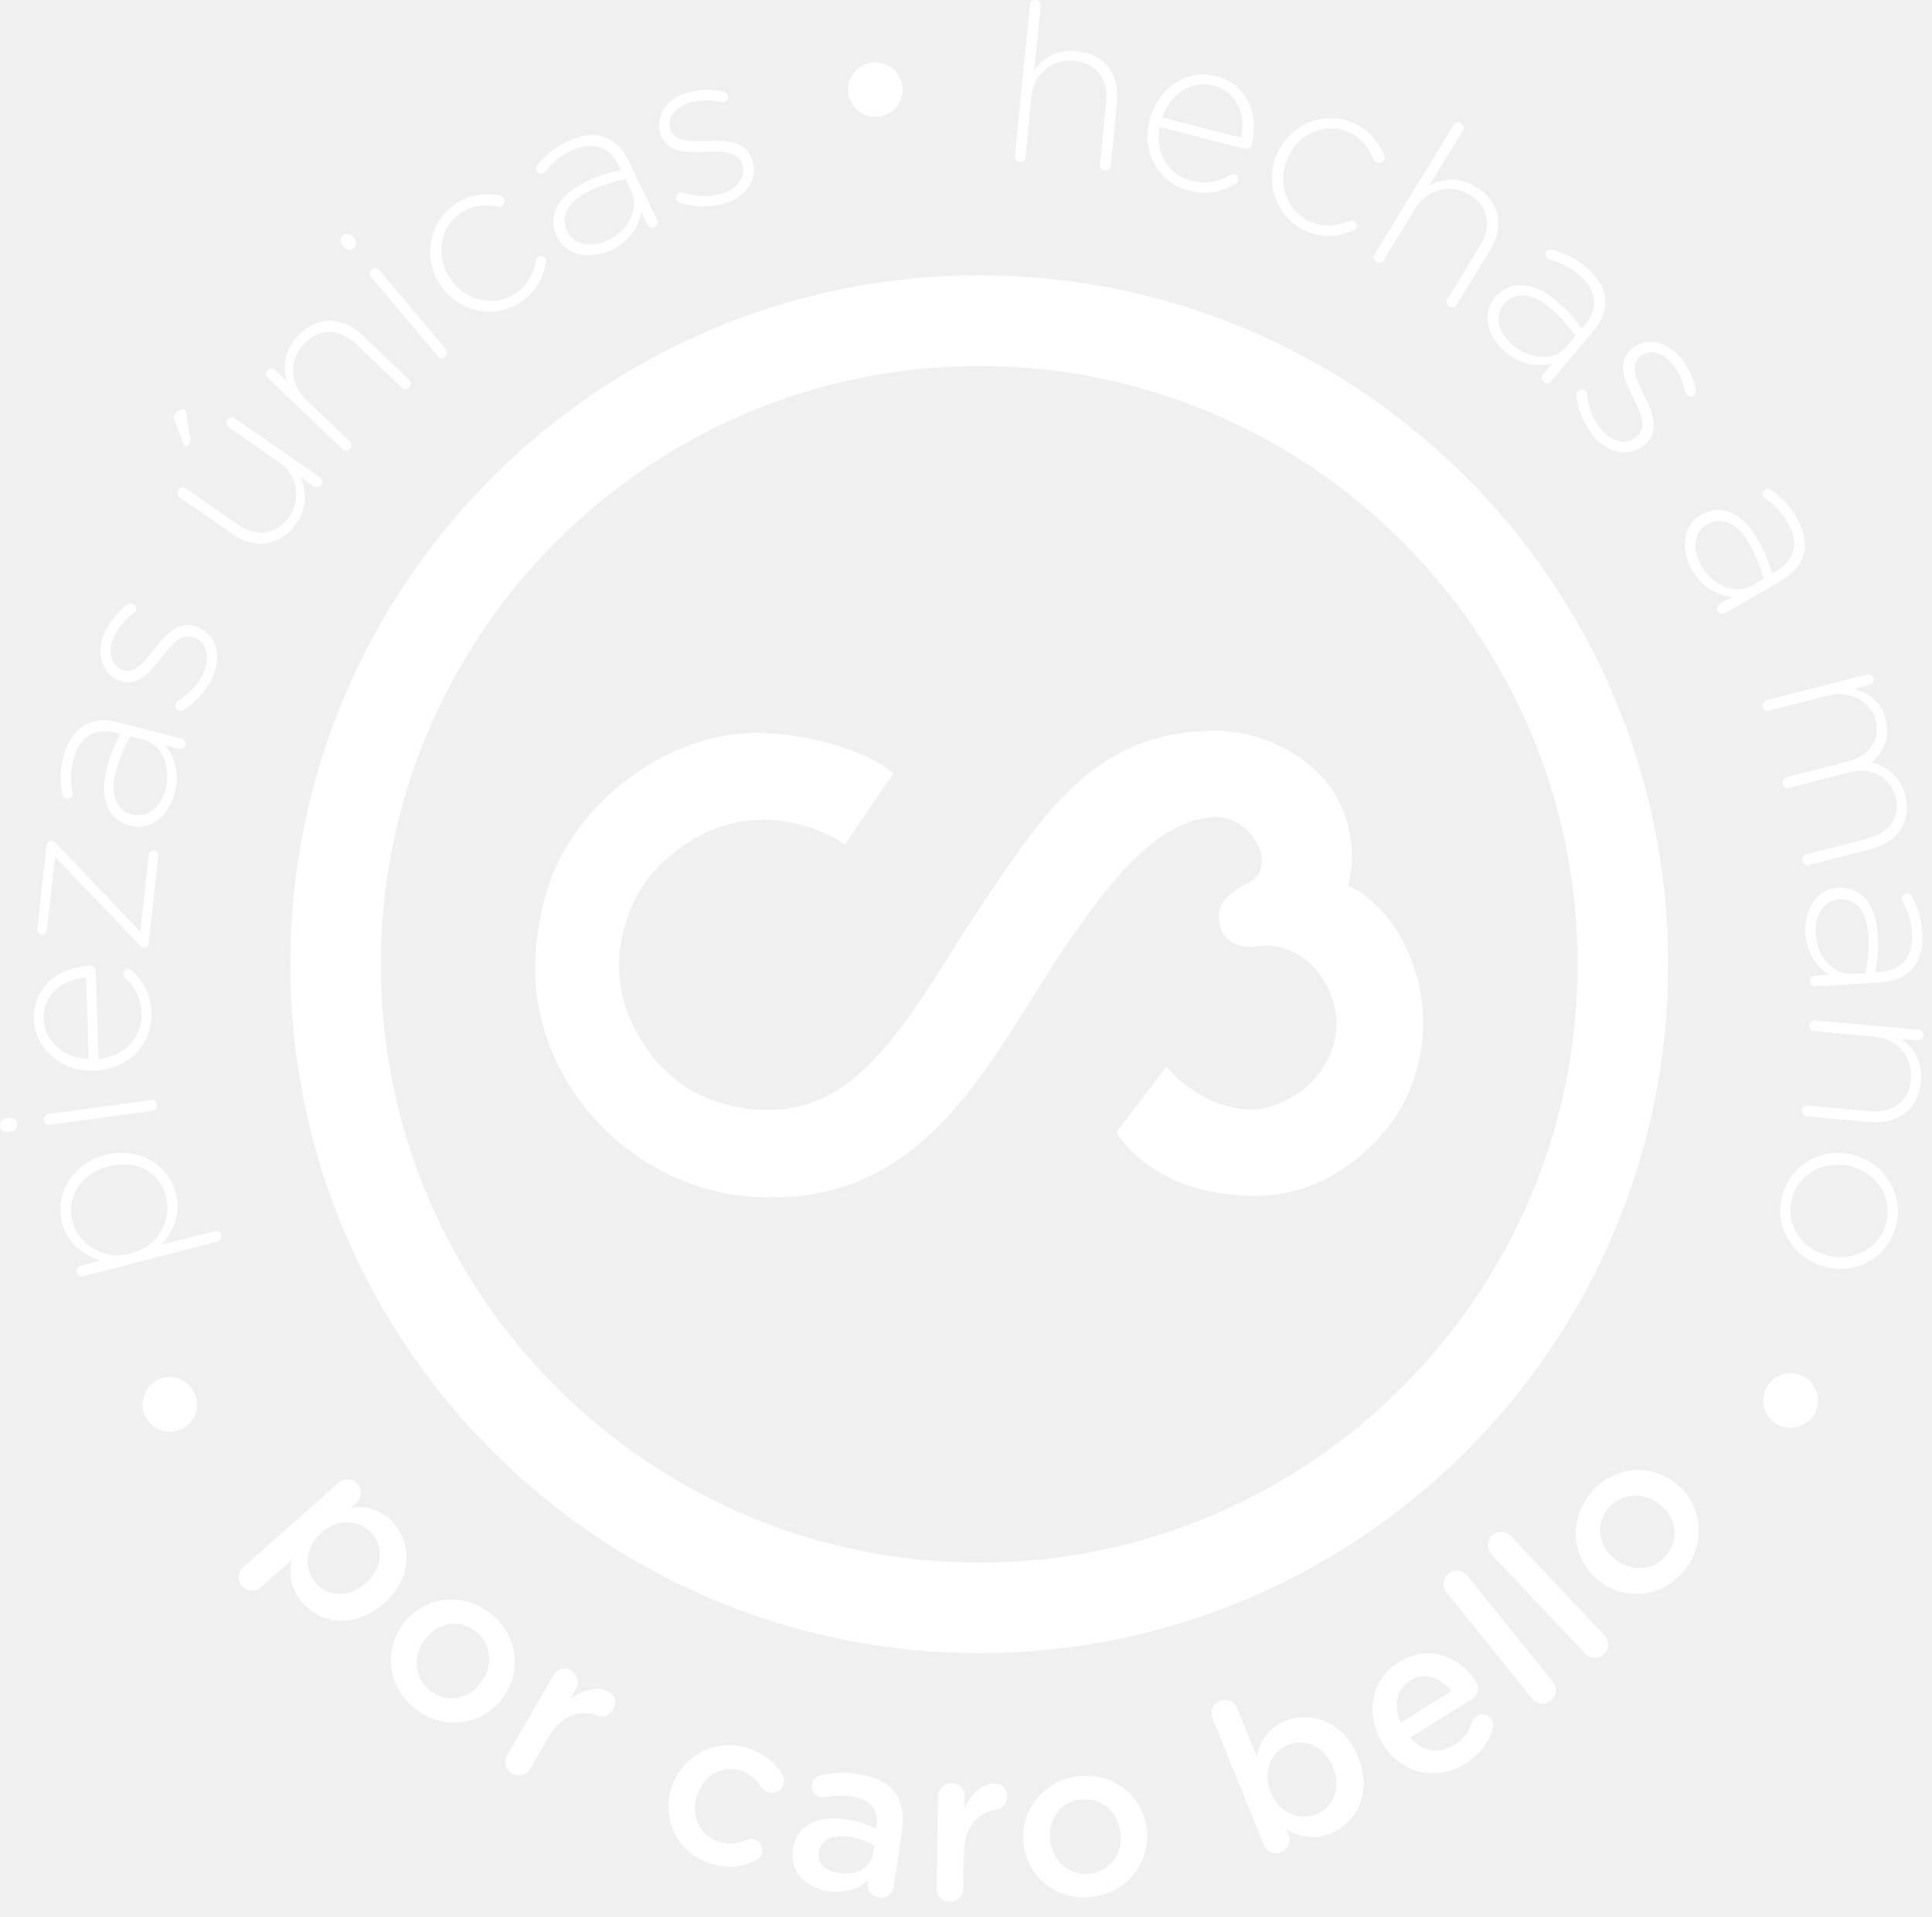
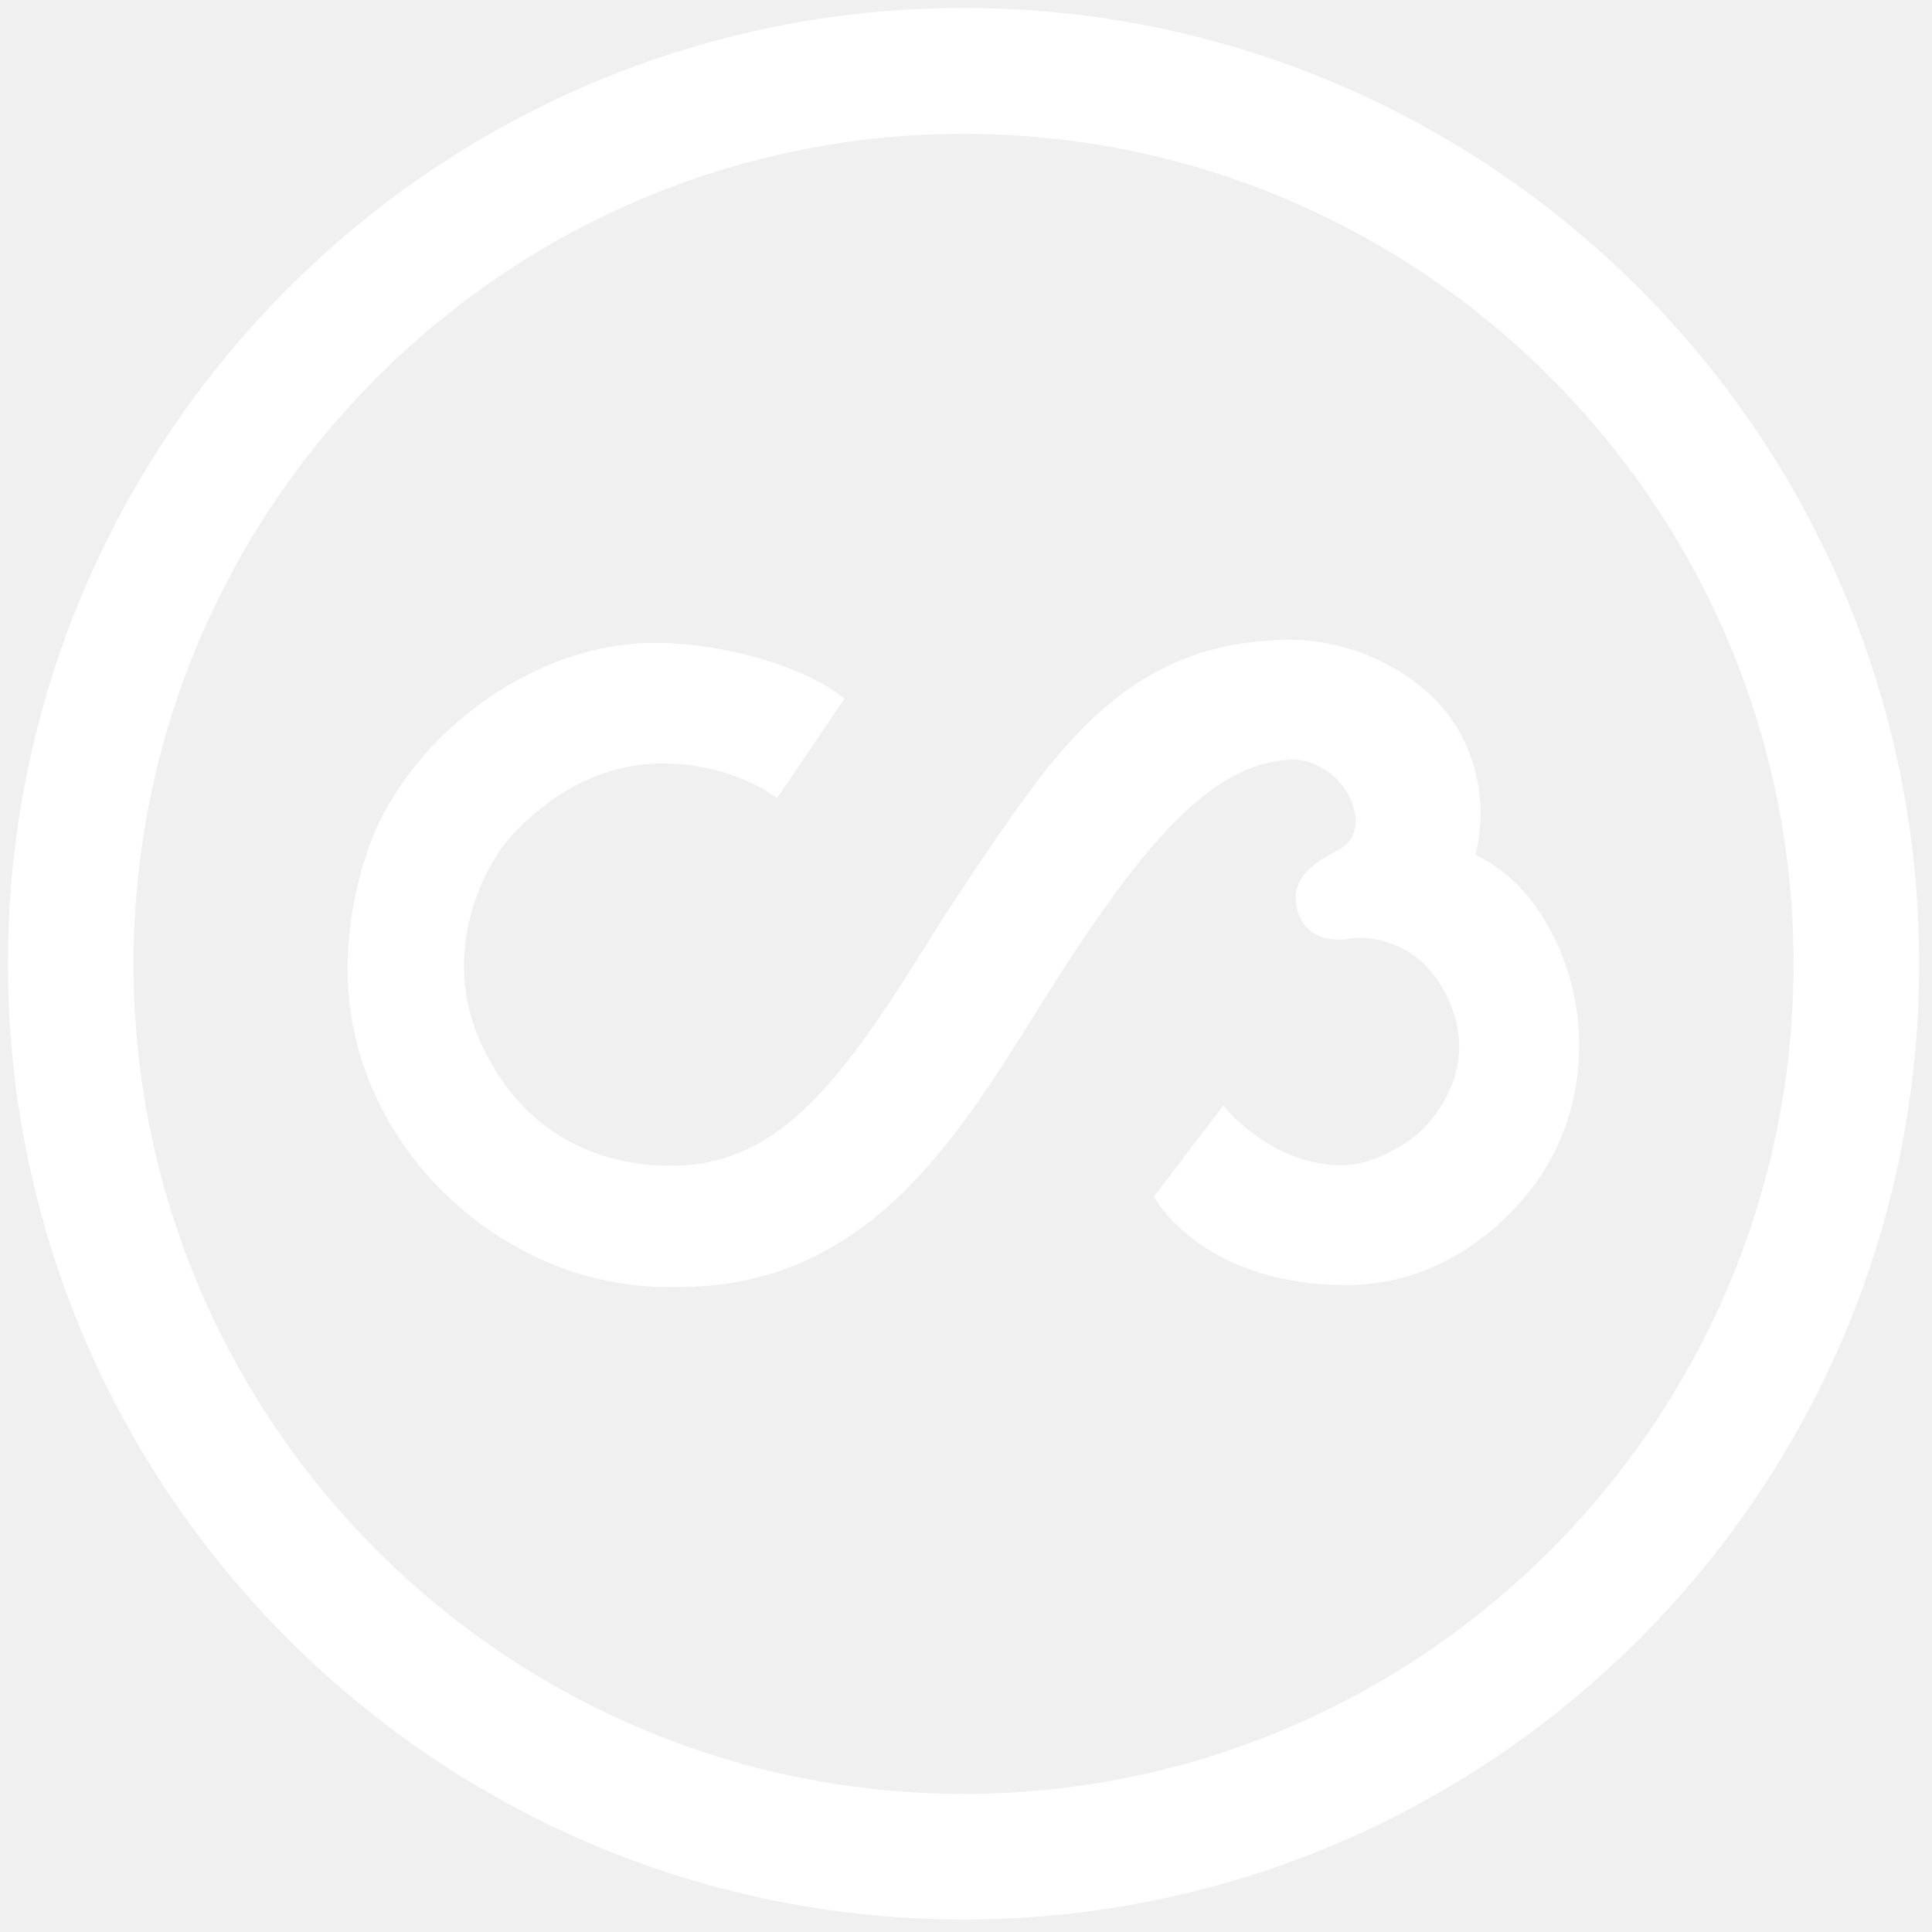
- <svg xmlns="http://www.w3.org/2000/svg" width="129" height="128" viewBox="0 0 129 128" fill="none">
-   <path d="M22.606 99.022C22.984 98.695 23.526 98.707 23.866 99.085C24.193 99.463 24.168 100.017 23.79 100.358L23.425 100.685C24.407 100.572 25.428 100.748 26.272 101.706C27.481 103.066 27.582 105.359 25.642 107.085H25.617C23.689 108.798 21.422 108.433 20.212 107.06C19.356 106.09 19.305 105.057 19.482 104.175L17.416 106.001C17.038 106.329 16.496 106.291 16.156 105.913C15.828 105.548 15.854 104.994 16.232 104.666L22.606 99.022ZM24.42 105.737L24.445 105.712C25.567 104.716 25.63 103.305 24.836 102.398C24.03 101.491 22.581 101.365 21.472 102.348L21.447 102.373C20.338 103.356 20.288 104.817 21.094 105.724C21.888 106.631 23.274 106.745 24.42 105.737Z" fill="white" />
-   <path d="M26.965 108.395L26.977 108.37C28.351 106.619 30.883 106.266 32.747 107.74C34.624 109.214 34.876 111.721 33.503 113.472L33.491 113.497C32.13 115.235 29.598 115.588 27.708 114.102C25.856 112.628 25.604 110.121 26.965 108.395ZM32.08 112.414L32.092 112.388C32.936 111.318 32.861 109.806 31.765 108.949C30.643 108.067 29.233 108.382 28.401 109.44L28.388 109.466C27.544 110.524 27.62 112.036 28.716 112.892C29.837 113.787 31.248 113.472 32.08 112.414Z" fill="white" />
-   <path d="M36.93 111.897C37.182 111.469 37.711 111.305 38.139 111.557C38.568 111.809 38.719 112.351 38.467 112.779L38.076 113.472C38.92 112.829 39.953 112.578 40.621 112.968C41.1 113.245 41.2 113.724 40.949 114.177C40.709 114.581 40.293 114.694 39.916 114.568C38.706 114.127 37.471 114.53 36.552 116.13L35.405 118.121C35.166 118.536 34.624 118.688 34.183 118.436C33.768 118.196 33.604 117.667 33.856 117.226L36.93 111.897Z" fill="white" />
-   <path d="M44.829 119.418L44.841 119.393C45.509 117.289 47.701 116.029 49.931 116.747C51.09 117.113 51.77 117.755 52.236 118.498C52.312 118.637 52.4 118.889 52.312 119.166C52.173 119.607 51.72 119.821 51.279 119.683C51.065 119.62 50.913 119.468 50.825 119.355C50.51 118.851 50.107 118.435 49.44 118.221C48.205 117.831 46.958 118.612 46.542 119.897L46.529 119.922C46.114 121.245 46.693 122.58 47.991 122.996C48.658 123.21 49.263 123.109 49.855 122.857C49.981 122.807 50.183 122.757 50.372 122.82C50.775 122.945 50.989 123.386 50.863 123.79C50.787 124.016 50.649 124.167 50.46 124.243C49.603 124.671 48.671 124.835 47.436 124.445C45.244 123.764 44.161 121.522 44.829 119.418Z" fill="white" />
-   <path d="M52.942 123.525V123.5C53.194 121.837 54.605 121.22 56.482 121.497C57.338 121.623 57.931 121.85 58.497 122.127L58.523 121.938C58.686 120.842 58.107 120.161 56.872 119.972C56.205 119.872 55.638 119.909 55.121 120.023C55.02 120.035 54.92 120.035 54.844 120.023C54.441 119.96 54.151 119.595 54.214 119.179C54.264 118.864 54.517 118.612 54.794 118.549C55.562 118.385 56.331 118.322 57.338 118.473C58.485 118.65 59.304 119.078 59.757 119.721C60.236 120.363 60.387 121.22 60.236 122.215L59.669 125.994C59.593 126.473 59.165 126.788 58.686 126.712C58.182 126.637 57.88 126.234 57.943 125.843L57.981 125.553C57.364 126.095 56.482 126.473 55.31 126.297C53.874 126.082 52.715 125.062 52.942 123.525ZM58.296 123.764L58.371 123.235C57.943 122.996 57.364 122.769 56.671 122.668C55.537 122.492 54.794 122.883 54.668 123.676V123.701C54.554 124.445 55.146 124.961 55.99 125.087C57.162 125.276 58.157 124.734 58.296 123.764Z" fill="white" />
-   <path d="M62.63 119.96C62.642 119.456 63.033 119.065 63.524 119.078C64.028 119.091 64.418 119.494 64.406 119.985L64.393 120.779C64.822 119.809 65.603 119.091 66.384 119.103C66.938 119.116 67.266 119.481 67.253 119.998C67.24 120.464 66.925 120.779 66.535 120.842C65.263 121.043 64.381 122.001 64.355 123.84L64.318 126.133C64.305 126.624 63.902 127.015 63.411 127.002C62.919 126.989 62.529 126.599 62.541 126.108L62.63 119.96Z" fill="white" />
-   <path d="M68.349 123.197V123.172C68.072 120.968 69.609 118.927 71.965 118.624C74.333 118.335 76.298 119.909 76.563 122.114V122.139C76.84 124.331 75.303 126.372 72.922 126.675C70.579 126.964 68.626 125.39 68.349 123.197ZM74.812 122.391V122.366C74.648 121.005 73.527 119.998 72.141 120.174C70.73 120.35 69.961 121.572 70.125 122.92V122.946C70.289 124.293 71.41 125.289 72.783 125.125C74.207 124.949 74.975 123.727 74.812 122.391Z" fill="white" />
-   <path d="M80.959 114.744C80.77 114.278 80.984 113.787 81.451 113.598C81.917 113.409 82.421 113.611 82.61 114.077L83.907 117.277C84.134 116.307 84.638 115.4 85.809 114.933C87.498 114.241 89.69 114.908 90.672 117.314L90.685 117.34C91.655 119.721 90.572 121.736 88.858 122.429C87.661 122.92 86.666 122.618 85.885 122.165L86.036 122.53C86.225 122.983 85.999 123.5 85.532 123.689C85.079 123.878 84.562 123.651 84.386 123.198L80.959 114.744ZM89.009 118.02L88.997 117.995C88.43 116.609 87.12 116.067 85.999 116.521C84.877 116.974 84.273 118.297 84.84 119.683L84.852 119.708C85.406 121.081 86.767 121.61 87.888 121.157C89.022 120.703 89.589 119.443 89.009 118.02Z" fill="white" />
-   <path d="M97.853 117.768C95.938 118.965 93.608 118.498 92.335 116.47L92.323 116.445C91.138 114.555 91.504 112.174 93.394 111.003C95.485 109.693 97.601 110.763 98.559 112.288C98.823 112.716 98.685 113.22 98.294 113.459L94.162 116.042C94.993 117.012 96.127 117.138 97.11 116.521C97.752 116.117 98.105 115.588 98.307 114.971C98.37 114.807 98.433 114.706 98.609 114.593C98.949 114.379 99.377 114.48 99.592 114.832C99.705 115.021 99.718 115.236 99.68 115.425C99.415 116.332 98.874 117.138 97.853 117.768ZM96.908 112.93C96.203 112.023 95.145 111.62 94.149 112.237C93.23 112.817 93.028 113.938 93.519 115.047L96.908 112.93Z" fill="white" />
-   <path d="M96.581 106.341C96.278 105.963 96.329 105.409 96.719 105.094C97.11 104.779 97.664 104.842 97.966 105.22L103.699 112.325C104.013 112.716 103.938 113.258 103.56 113.573C103.182 113.875 102.628 113.825 102.313 113.447L96.581 106.341Z" fill="white" />
-   <path d="M99.579 103.797C99.251 103.444 99.251 102.89 99.617 102.549C99.982 102.209 100.549 102.222 100.877 102.575L107.138 109.214C107.478 109.579 107.453 110.133 107.087 110.473C106.735 110.801 106.18 110.801 105.84 110.436L99.579 103.797Z" fill="white" />
-   <path d="M106.722 105.523L106.697 105.51C104.983 104.099 104.681 101.567 106.193 99.728C107.705 97.888 110.224 97.687 111.937 99.098L111.963 99.11C113.663 100.509 113.966 103.041 112.441 104.905C110.942 106.732 108.435 106.934 106.722 105.523ZM110.854 100.496L110.829 100.483C109.771 99.614 108.272 99.652 107.377 100.735C106.47 101.844 106.76 103.255 107.805 104.112L107.831 104.124C108.876 104.981 110.375 104.943 111.257 103.872C112.177 102.764 111.9 101.353 110.854 100.496Z" fill="white" />
-   <path d="M12.175 95.406L12.15 95.419C11.255 95.873 10.147 95.469 9.706 94.613C9.277 93.769 9.605 92.622 10.487 92.169L10.512 92.156C11.406 91.703 12.503 92.068 12.956 92.963C13.422 93.857 13.069 94.953 12.175 95.406Z" fill="white" />
-   <path d="M5.561 85.227C5.347 85.278 5.17 85.177 5.12 84.975C5.07 84.774 5.17 84.585 5.385 84.522L6.707 84.182C5.586 83.804 4.515 83.086 4.137 81.65C3.684 79.898 4.641 77.757 7.01 77.139L7.035 77.127C9.403 76.522 11.306 77.933 11.747 79.684C12.124 81.133 11.532 82.292 10.777 83.124L14.329 82.216C14.543 82.166 14.72 82.267 14.77 82.468C14.82 82.67 14.72 82.859 14.505 82.922L5.561 85.227ZM7.262 77.883L7.237 77.895C5.322 78.387 4.44 80.025 4.83 81.549C5.221 83.061 6.859 84.194 8.71 83.716L8.736 83.703C10.6 83.224 11.482 81.448 11.104 79.936C10.701 78.362 9.214 77.391 7.262 77.883Z" fill="white" />
-   <path d="M0.497 75.59C0.245 75.628 0.031 75.464 0.005 75.212C-0.032 74.96 0.131 74.733 0.383 74.695L0.635 74.658C0.887 74.62 1.101 74.796 1.139 75.048C1.177 75.3 1.013 75.514 0.761 75.552L0.497 75.59ZM3.344 75.111C3.142 75.136 2.953 75.01 2.928 74.809C2.903 74.607 3.029 74.418 3.243 74.393L10.071 73.461C10.285 73.436 10.462 73.562 10.487 73.763C10.512 73.965 10.386 74.154 10.172 74.179L3.344 75.111Z" fill="white" />
-   <path d="M10.109 67.691C10.172 69.669 8.648 71.42 6.304 71.496H6.279C4.1 71.559 2.323 70.085 2.26 68.056C2.197 65.953 3.886 64.554 6.04 64.491C6.216 64.491 6.38 64.655 6.393 64.831L6.582 70.715C8.446 70.526 9.492 69.152 9.454 67.678C9.416 66.608 8.95 65.864 8.345 65.285C8.282 65.222 8.232 65.159 8.232 65.058C8.232 64.869 8.37 64.705 8.559 64.693C8.635 64.693 8.723 64.718 8.811 64.806C9.555 65.512 10.071 66.331 10.109 67.691ZM5.75 65.272C4.238 65.424 2.865 66.331 2.916 68.056C2.966 69.543 4.251 70.652 5.914 70.727L5.75 65.272Z" fill="white" />
-   <path d="M9.605 63.269H9.592C9.479 63.257 9.391 63.206 9.303 63.105L3.671 57.21L3.13 62.123C3.104 62.299 2.953 62.425 2.777 62.413C2.601 62.387 2.475 62.236 2.487 62.06L3.104 56.454C3.13 56.277 3.293 56.139 3.432 56.151H3.445C3.558 56.164 3.646 56.214 3.734 56.315L9.366 62.211L9.933 57.084C9.958 56.907 10.109 56.781 10.285 56.794C10.462 56.819 10.588 56.97 10.575 57.147L9.933 62.954C9.92 63.131 9.756 63.282 9.605 63.269Z" fill="white" />
-   <path d="M8.698 55.144L8.673 55.131C7.161 54.74 6.645 53.229 7.123 51.339C7.388 50.331 7.69 49.663 8.055 49.008L7.741 48.933C6.267 48.555 5.284 49.26 4.893 50.747C4.692 51.541 4.717 52.271 4.843 52.939C4.856 53.002 4.856 53.065 4.843 53.103C4.793 53.279 4.604 53.392 4.427 53.342C4.251 53.304 4.175 53.141 4.163 53.065C4.024 52.233 3.999 51.452 4.238 50.533C4.49 49.55 4.969 48.832 5.624 48.441C6.229 48.076 6.972 48.001 7.867 48.227L12.099 49.323C12.314 49.374 12.414 49.563 12.364 49.752C12.314 49.953 12.137 50.054 11.923 50.004L11.016 49.764C11.583 50.445 12.036 51.515 11.684 52.901C11.356 54.274 10.21 55.534 8.698 55.144ZM9.529 49.386L8.698 49.172C8.383 49.739 8.005 50.508 7.728 51.553C7.325 53.09 7.791 54.123 8.811 54.388L8.837 54.4C9.895 54.678 10.764 53.833 11.054 52.725C11.444 51.226 10.852 49.727 9.529 49.386Z" fill="white" />
-   <path d="M12.238 47.434C12.175 47.472 12.036 47.497 11.923 47.447C11.747 47.371 11.658 47.157 11.734 46.98C11.772 46.905 11.822 46.829 11.898 46.791C12.717 46.287 13.296 45.632 13.636 44.801C14.027 43.856 13.813 42.911 13.006 42.584L12.981 42.571C12.162 42.231 11.507 42.987 10.84 43.843C10.046 44.839 9.189 45.947 7.955 45.443L7.929 45.431C6.808 44.977 6.393 43.705 6.947 42.357C7.249 41.614 7.841 40.883 8.496 40.366C8.585 40.303 8.723 40.253 8.874 40.316C9.051 40.392 9.139 40.606 9.063 40.782C9.025 40.858 8.975 40.921 8.925 40.946C8.32 41.4 7.829 41.979 7.564 42.647C7.174 43.604 7.438 44.436 8.131 44.725L8.156 44.738C8.937 45.053 9.605 44.234 10.298 43.352C11.066 42.37 11.961 41.362 13.183 41.866L13.208 41.878C14.443 42.382 14.795 43.768 14.254 45.103C13.851 46.048 13.057 46.943 12.238 47.434Z" fill="white" />
-   <path d="M12.377 29.809C12.326 29.772 12.301 29.721 12.276 29.671L11.671 28.134C11.595 27.932 11.583 27.794 11.684 27.642C11.847 27.416 12.188 27.239 12.313 27.328C12.389 27.378 12.414 27.491 12.44 27.617L12.691 29.23C12.729 29.469 12.691 29.57 12.578 29.721C12.54 29.809 12.44 29.847 12.377 29.809ZM21.346 31.863C21.51 31.976 21.56 32.19 21.447 32.367C21.334 32.531 21.119 32.581 20.93 32.455L20.036 31.838C20.477 32.757 20.565 33.841 19.784 34.962C18.701 36.524 17 36.688 15.526 35.667L12.011 33.223C11.835 33.097 11.797 32.896 11.91 32.719C12.024 32.556 12.238 32.505 12.427 32.631L15.841 35C17.113 35.882 18.436 35.743 19.305 34.508C20.149 33.299 19.872 31.724 18.587 30.842L15.274 28.537C15.098 28.411 15.06 28.209 15.173 28.033C15.287 27.869 15.501 27.819 15.69 27.945L21.346 31.863Z" fill="white" />
-   <path d="M17.882 25.236C17.731 25.098 17.718 24.871 17.857 24.732C17.995 24.581 18.222 24.569 18.373 24.72L19.167 25.476C18.877 24.506 18.953 23.422 19.898 22.427C21.208 21.054 22.908 21.142 24.206 22.389L27.305 25.35C27.469 25.501 27.469 25.715 27.33 25.854C27.192 26.005 26.965 26.017 26.814 25.866L23.803 23.006C22.682 21.936 21.346 21.873 20.301 22.969C19.28 24.039 19.318 25.627 20.439 26.698L23.362 29.482C23.526 29.633 23.526 29.847 23.387 29.986C23.248 30.137 23.022 30.149 22.871 29.998L17.882 25.236Z" fill="white" />
-   <path d="M22.845 16.342C22.682 16.153 22.707 15.876 22.896 15.725C23.085 15.561 23.362 15.574 23.526 15.763L23.689 15.952C23.853 16.141 23.815 16.418 23.626 16.582C23.437 16.745 23.16 16.72 23.009 16.531L22.845 16.342ZM24.773 18.496C24.634 18.333 24.647 18.119 24.811 17.992C24.962 17.854 25.189 17.866 25.327 18.043L29.762 23.309C29.9 23.473 29.888 23.687 29.724 23.813C29.56 23.951 29.346 23.939 29.207 23.762L24.773 18.496Z" fill="white" />
-   <path d="M29.422 19.076L29.409 19.05C28.225 17.312 28.59 14.855 30.379 13.646C31.45 12.915 32.47 12.903 33.39 13.054C33.465 13.066 33.566 13.13 33.629 13.218C33.742 13.394 33.705 13.608 33.528 13.734C33.453 13.785 33.352 13.822 33.276 13.797C32.458 13.659 31.601 13.659 30.757 14.226C29.346 15.183 29.044 17.11 30.051 18.597L30.064 18.622C31.084 20.121 33.024 20.55 34.448 19.58C35.254 19.038 35.632 18.206 35.796 17.375C35.809 17.299 35.834 17.199 35.922 17.148C36.073 17.047 36.312 17.098 36.413 17.236C36.451 17.299 36.476 17.388 36.464 17.463C36.275 18.521 35.846 19.441 34.788 20.159C32.987 21.381 30.606 20.827 29.422 19.076Z" fill="white" />
-   <path d="M37.194 15.813L37.182 15.788C36.502 14.377 37.333 13.004 39.084 12.16C40.029 11.706 40.734 11.517 41.465 11.366L41.327 11.076C40.671 9.716 39.5 9.413 38.101 10.081C37.358 10.434 36.829 10.925 36.401 11.454C36.363 11.505 36.312 11.542 36.275 11.568C36.111 11.643 35.897 11.568 35.821 11.404C35.746 11.24 35.809 11.076 35.872 11.026C36.413 10.383 36.993 9.867 37.862 9.451C38.782 9.01 39.626 8.909 40.356 9.161C41.024 9.401 41.566 9.905 41.969 10.736L43.871 14.679C43.972 14.881 43.896 15.07 43.708 15.171C43.519 15.259 43.33 15.196 43.229 14.994L42.826 14.15C42.675 15.019 42.145 16.065 40.86 16.682C39.575 17.287 37.875 17.224 37.194 15.813ZM42.133 12.727L41.767 11.958C41.125 12.084 40.294 12.298 39.323 12.764C37.887 13.457 37.409 14.478 37.862 15.41L37.875 15.435C38.353 16.418 39.55 16.544 40.583 16.04C41.956 15.385 42.725 13.961 42.133 12.727Z" fill="white" />
-   <path d="M45.37 13.533C45.295 13.508 45.194 13.419 45.156 13.306C45.093 13.13 45.207 12.916 45.383 12.865C45.471 12.84 45.559 12.84 45.635 12.865C46.555 13.155 47.424 13.18 48.28 12.903C49.251 12.588 49.83 11.82 49.565 10.988L49.553 10.963C49.276 10.119 48.281 10.106 47.197 10.144C45.925 10.182 44.526 10.245 44.111 8.972L44.098 8.947C43.733 7.801 44.425 6.654 45.811 6.214C46.58 5.962 47.512 5.936 48.331 6.113C48.432 6.138 48.558 6.214 48.608 6.365C48.671 6.541 48.558 6.755 48.381 6.806C48.293 6.831 48.217 6.831 48.167 6.818C47.436 6.654 46.668 6.654 45.988 6.869C45.005 7.184 44.539 7.927 44.766 8.645L44.778 8.67C45.043 9.464 46.101 9.451 47.222 9.413C48.469 9.363 49.817 9.401 50.221 10.661L50.233 10.686C50.649 11.958 49.817 13.13 48.444 13.571C47.474 13.873 46.277 13.848 45.37 13.533Z" fill="white" />
-   <path d="M56.633 6.201V6.176C56.52 5.18 57.288 4.273 58.245 4.173C59.178 4.059 60.148 4.765 60.261 5.76V5.785C60.374 6.78 59.644 7.675 58.649 7.788C57.666 7.914 56.746 7.196 56.633 6.201Z" fill="white" />
-   <path d="M68.765 0.33C68.79 0.129 68.954 -0.022 69.155 0.003C69.357 0.028 69.508 0.204 69.483 0.406L69.054 4.714C69.634 3.883 70.541 3.278 71.901 3.417C73.791 3.606 74.761 5.004 74.585 6.793L74.169 11.051C74.144 11.265 73.98 11.404 73.779 11.379C73.577 11.353 73.426 11.202 73.451 10.976L73.854 6.843C74.005 5.306 73.237 4.21 71.725 4.059C70.264 3.921 69.017 4.916 68.865 6.465L68.475 10.484C68.45 10.698 68.299 10.837 68.084 10.812C67.883 10.787 67.732 10.635 67.757 10.409L68.765 0.33Z" fill="white" />
-   <path d="M79.359 12.727C77.445 12.235 76.185 10.283 76.764 8.015L76.777 7.99C77.319 5.873 79.233 4.576 81.199 5.08C83.24 5.596 84.109 7.612 83.567 9.703C83.529 9.88 83.315 9.993 83.139 9.943L77.432 8.481C77.092 10.32 78.125 11.706 79.548 12.072C80.594 12.336 81.425 12.097 82.156 11.681C82.232 11.643 82.307 11.618 82.408 11.643C82.597 11.694 82.71 11.87 82.673 12.059C82.66 12.135 82.61 12.21 82.496 12.273C81.602 12.79 80.67 13.054 79.359 12.727ZM82.887 9.199C83.164 7.7 82.673 6.138 80.997 5.71C79.561 5.344 78.137 6.264 77.596 7.851L82.887 9.199Z" fill="white" />
-   <path d="M85.23 10.346L85.243 10.32C86.061 8.38 88.317 7.347 90.294 8.179C91.491 8.683 92.058 9.527 92.436 10.371C92.461 10.447 92.474 10.56 92.423 10.661C92.348 10.85 92.134 10.938 91.945 10.862C91.869 10.824 91.781 10.761 91.743 10.686C91.403 9.917 90.949 9.199 90.005 8.809C88.43 8.141 86.654 8.947 85.961 10.61L85.948 10.636C85.243 12.298 85.948 14.163 87.535 14.831C88.43 15.209 89.337 15.07 90.118 14.755C90.194 14.717 90.282 14.692 90.383 14.742C90.546 14.805 90.635 15.045 90.572 15.209C90.546 15.271 90.483 15.347 90.408 15.372C89.425 15.788 88.417 15.939 87.233 15.448C85.255 14.591 84.424 12.286 85.23 10.346Z" fill="white" />
-   <path d="M97.059 8.343C97.173 8.166 97.374 8.103 97.551 8.217C97.727 8.33 97.778 8.544 97.677 8.721L95.422 12.412C96.304 11.92 97.387 11.769 98.559 12.487C100.184 13.482 100.448 15.158 99.503 16.695L97.261 20.348C97.148 20.537 96.946 20.588 96.77 20.474C96.593 20.361 96.53 20.159 96.644 19.97L98.811 16.43C99.617 15.108 99.403 13.797 98.118 13.004C96.858 12.235 95.308 12.601 94.502 13.924L92.398 17.363C92.285 17.552 92.083 17.602 91.907 17.489C91.731 17.375 91.668 17.174 91.781 16.985L97.059 8.343Z" fill="white" />
-   <path d="M99.806 19.869L99.831 19.844C100.839 18.647 102.426 18.836 103.913 20.084C104.719 20.751 105.185 21.318 105.613 21.936L105.828 21.683C106.798 20.524 106.596 19.328 105.412 18.332C104.782 17.803 104.114 17.514 103.459 17.337C103.396 17.325 103.346 17.299 103.308 17.262C103.169 17.148 103.157 16.922 103.27 16.783C103.384 16.644 103.56 16.644 103.636 16.67C104.442 16.896 105.16 17.211 105.891 17.829C106.672 18.484 107.113 19.214 107.176 19.983C107.239 20.688 106.999 21.394 106.394 22.099L103.585 25.45C103.447 25.614 103.232 25.639 103.081 25.501C102.917 25.362 102.905 25.16 103.043 24.997L103.648 24.279C102.791 24.505 101.62 24.442 100.536 23.523C99.453 22.641 98.811 21.066 99.806 19.869ZM104.643 23.095L105.198 22.439C104.82 21.91 104.291 21.23 103.459 20.537C102.237 19.517 101.116 19.491 100.436 20.285L100.423 20.31C99.718 21.142 100.108 22.288 100.99 23.032C102.162 24.027 103.774 24.153 104.643 23.095Z" fill="white" />
-   <path d="M105.248 26.383C105.235 26.307 105.273 26.181 105.361 26.093C105.5 25.967 105.727 25.98 105.865 26.118C105.928 26.181 105.966 26.27 105.966 26.345C106.079 27.302 106.407 28.109 107.012 28.776C107.692 29.532 108.637 29.747 109.292 29.154L109.317 29.129C109.972 28.537 109.582 27.617 109.09 26.647C108.536 25.501 107.894 24.254 108.889 23.359L108.914 23.334C109.808 22.528 111.131 22.692 112.114 23.775C112.656 24.38 113.071 25.224 113.248 26.03C113.26 26.131 113.26 26.282 113.134 26.395C112.996 26.521 112.769 26.509 112.63 26.37C112.567 26.307 112.542 26.232 112.53 26.181C112.378 25.451 112.063 24.758 111.585 24.216C110.892 23.448 110.023 23.322 109.468 23.838L109.443 23.863C108.826 24.43 109.279 25.388 109.771 26.395C110.338 27.517 110.854 28.751 109.871 29.646L109.846 29.671C108.851 30.565 107.453 30.301 106.483 29.23C105.815 28.449 105.336 27.34 105.248 26.383Z" fill="white" />
-   <path d="M113.575 34.382L113.6 34.37C114.948 33.589 116.385 34.307 117.355 35.995C117.871 36.902 118.123 37.595 118.312 38.313L118.589 38.149C119.899 37.393 120.114 36.197 119.345 34.861C118.929 34.143 118.413 33.652 117.846 33.261C117.796 33.223 117.745 33.186 117.733 33.148C117.644 32.997 117.707 32.77 117.859 32.682C118.01 32.593 118.173 32.644 118.236 32.694C118.917 33.186 119.484 33.727 119.962 34.559C120.466 35.441 120.63 36.285 120.428 37.028C120.24 37.708 119.773 38.288 118.98 38.754L115.188 40.946C114.999 41.059 114.797 40.996 114.696 40.82C114.596 40.644 114.646 40.442 114.835 40.329L115.654 39.862C114.772 39.774 113.701 39.321 112.983 38.086C112.29 36.864 112.227 35.163 113.575 34.382ZM117.014 39.081L117.758 38.653C117.581 38.023 117.317 37.204 116.775 36.272C115.981 34.899 114.923 34.483 114.016 35.012L113.991 35.025C113.046 35.567 113.008 36.776 113.588 37.771C114.369 39.094 115.83 39.762 117.014 39.081Z" fill="white" />
-   <path d="M124.636 45.04C124.838 44.99 125.027 45.091 125.077 45.292C125.128 45.494 125.027 45.683 124.813 45.746L123.817 46.01C124.699 46.287 125.581 46.754 125.909 48.051C126.236 49.324 125.707 50.294 124.976 50.911C125.909 51.175 126.866 51.755 127.219 53.128C127.66 54.854 126.727 56.24 124.901 56.706L120.794 57.764C120.58 57.814 120.403 57.714 120.353 57.512C120.303 57.31 120.403 57.121 120.618 57.059L124.636 56.013C126.198 55.61 126.904 54.564 126.564 53.216C126.249 51.994 125.027 51.163 123.402 51.591L119.471 52.611C119.257 52.662 119.081 52.561 119.03 52.36C118.98 52.158 119.081 51.969 119.295 51.906L123.351 50.86C124.863 50.47 125.568 49.399 125.241 48.102C124.901 46.804 123.502 46.073 122.028 46.451L118.136 47.459C117.922 47.509 117.745 47.409 117.695 47.207C117.644 47.005 117.745 46.816 117.959 46.754L124.636 45.04Z" fill="white" />
-   <path d="M122.721 59.288H122.746C124.309 59.188 125.266 60.473 125.379 62.413C125.442 63.458 125.354 64.189 125.203 64.92L125.531 64.894C127.042 64.806 127.773 63.824 127.672 62.287C127.622 61.468 127.37 60.788 127.042 60.183C127.005 60.12 126.992 60.07 126.992 60.019C126.979 59.843 127.131 59.666 127.307 59.666C127.483 59.654 127.609 59.78 127.647 59.855C128.038 60.599 128.302 61.329 128.352 62.287C128.415 63.295 128.189 64.126 127.672 64.706C127.206 65.235 126.526 65.537 125.606 65.6L121.247 65.865C121.033 65.877 120.869 65.739 120.857 65.537C120.844 65.335 120.983 65.172 121.197 65.159L122.142 65.096C121.386 64.63 120.63 63.748 120.542 62.312C120.466 60.939 121.159 59.389 122.721 59.288ZM123.704 65.033L124.561 64.983C124.687 64.34 124.812 63.496 124.75 62.425C124.649 60.838 123.893 59.994 122.847 60.057H122.822C121.739 60.12 121.159 61.191 121.235 62.337C121.323 63.861 122.331 65.109 123.704 65.033Z" fill="white" />
-   <path d="M128.088 68.762C128.289 68.775 128.441 68.939 128.428 69.153C128.415 69.354 128.252 69.505 128.025 69.48L126.941 69.379C127.773 69.959 128.39 70.853 128.264 72.214C128.101 74.104 126.702 75.086 124.913 74.935L120.643 74.557C120.428 74.532 120.29 74.381 120.302 74.167C120.315 73.965 120.479 73.814 120.706 73.839L124.838 74.204C126.375 74.343 127.471 73.562 127.597 72.063C127.723 70.601 126.715 69.367 125.165 69.228L121.146 68.863C120.932 68.838 120.794 68.686 120.806 68.472C120.819 68.271 120.983 68.12 121.209 68.145L128.088 68.762Z" fill="white" />
-   <path d="M123.716 77.115L123.742 77.127C125.783 77.644 127.143 79.684 126.601 81.851C126.06 84.006 123.918 85.139 121.877 84.61L121.852 84.598C119.811 84.081 118.451 82.04 118.992 79.874C119.534 77.732 121.676 76.598 123.716 77.115ZM122.003 83.842L122.028 83.854C123.779 84.295 125.518 83.338 125.946 81.662C126.387 79.936 125.291 78.337 123.578 77.896L123.553 77.883C121.802 77.442 120.063 78.4 119.635 80.075C119.194 81.801 120.29 83.401 122.003 83.842Z" fill="white" />
-   <path d="M120.378 91.891L120.403 91.904C121.298 92.358 121.625 93.492 121.197 94.348C120.769 95.192 119.647 95.608 118.753 95.167L118.728 95.154C117.833 94.701 117.481 93.605 117.934 92.71C118.388 91.816 119.484 91.451 120.378 91.891Z" fill="white" />
-   <path d="M93.381 62.337C92.499 60.863 91.403 59.817 90.03 59.15C90.055 59.011 90.08 58.885 90.105 58.759L90.131 58.671C90.244 58.041 90.282 57.462 90.269 56.882C90.244 56.303 90.156 55.71 89.992 55.043C89.816 54.425 89.614 53.909 89.387 53.481C88.254 51.15 85.016 48.794 80.997 48.794C80.67 48.794 80.355 48.807 80.04 48.845C73.325 49.235 69.949 54.047 67.001 58.293C64.758 61.556 63.839 63.08 63.663 63.37C59.631 69.795 56.62 74.116 51.329 74.116C51.115 74.116 50.888 74.116 50.674 74.103C46.907 73.877 43.922 71.999 42.183 68.283C40.079 63.811 42.372 59.515 43.733 58.104C45.9 55.862 48.281 54.753 50.939 54.753C54.302 54.753 56.406 56.416 56.406 56.416L59.656 51.629L59.379 51.427C58.056 50.419 55.172 49.273 51.758 48.996C51.392 48.971 51.027 48.945 50.649 48.945C44.388 48.882 38.379 53.783 36.653 59.074C34.927 64.403 35.632 69.253 38.668 73.448C41.049 76.724 45.257 79.672 50.435 79.936C50.636 79.949 50.863 79.949 51.065 79.949C51.279 79.961 51.505 79.949 51.72 79.949C60.715 79.949 65.061 72.818 68.916 66.658L68.979 66.557C69.999 64.932 70.969 63.395 72.04 61.909C75.492 56.958 78.175 54.766 80.997 54.577C81.06 54.564 81.136 54.564 81.186 54.564C82.698 54.564 83.895 55.786 84.184 56.97C84.298 57.373 84.411 58.381 83.441 58.91L83.315 58.973C82.433 59.452 81.098 60.157 81.425 61.694C81.627 62.677 82.37 63.231 83.441 63.231C83.643 63.231 83.832 63.219 84.021 63.168C84.109 63.156 84.247 63.143 84.436 63.143C85.192 63.143 87.107 63.37 88.354 65.423C90.698 69.266 87.762 72.302 86.843 72.894C85.255 73.952 83.97 74.33 82.244 73.939C79.586 73.373 77.898 71.244 77.885 71.218L74.547 75.603L74.66 75.791C74.761 75.955 77.13 79.861 83.832 79.861C89.022 79.861 92.146 76.056 92.978 74.872C95.548 71.256 95.699 66.217 93.381 62.337Z" fill="white" />
-   <path d="M65.388 110.398C40.016 110.398 19.381 89.75 19.381 64.391C19.381 39.018 40.016 18.383 65.388 18.383C90.748 18.383 111.383 39.018 111.383 64.391C111.396 89.763 90.748 110.398 65.388 110.398ZM65.388 24.443C43.367 24.443 25.428 42.369 25.428 64.403C25.428 86.424 43.355 104.351 65.388 104.351C87.409 104.351 105.336 86.424 105.336 64.403C105.336 42.357 87.409 24.443 65.388 24.443Z" fill="white" />
+ <svg xmlns="http://www.w3.org/2000/svg" width="93" height="93" viewBox="0 0 93 93" fill="none">
+   <path d="M74.381 44.337C73.499 42.863 72.403 41.817 71.03 41.15C71.055 41.011 71.08 40.885 71.105 40.759L71.131 40.671C71.244 40.041 71.282 39.462 71.269 38.882C71.244 38.303 71.156 37.71 70.992 37.043C70.816 36.425 70.614 35.909 70.387 35.481C69.254 33.15 66.016 30.794 61.997 30.794C61.67 30.794 61.355 30.807 61.04 30.845C54.325 31.235 50.949 36.047 48.001 40.293C45.758 43.556 44.839 45.08 44.663 45.37C40.631 51.795 37.62 56.116 32.329 56.116C32.115 56.116 31.888 56.116 31.674 56.103C27.907 55.877 24.922 53.999 23.183 50.283C21.079 45.811 23.372 41.515 24.733 40.104C26.899 37.862 29.28 36.753 31.939 36.753C35.302 36.753 37.406 38.416 37.406 38.416L40.656 33.629L40.379 33.427C39.056 32.419 36.172 31.273 32.758 30.996C32.392 30.971 32.027 30.945 31.649 30.945C25.388 30.882 19.379 35.783 17.653 41.074C15.927 46.403 16.632 51.253 19.668 55.448C22.049 58.724 26.257 61.672 31.435 61.936C31.636 61.949 31.863 61.949 32.065 61.949C32.279 61.961 32.505 61.949 32.72 61.949C41.715 61.949 46.061 54.818 49.916 48.658L49.979 48.557C50.999 46.932 51.969 45.395 53.04 43.909C56.492 38.958 59.175 36.766 61.997 36.577C62.06 36.564 62.136 36.564 62.186 36.564C63.698 36.564 64.895 37.786 65.184 38.97C65.298 39.373 65.411 40.381 64.441 40.91L64.315 40.973C63.433 41.452 62.098 42.157 62.425 43.694C62.627 44.677 63.37 45.231 64.441 45.231C64.643 45.231 64.832 45.219 65.021 45.168C65.109 45.156 65.247 45.143 65.436 45.143C66.192 45.143 68.107 45.37 69.354 47.423C71.698 51.266 68.762 54.302 67.843 54.894C66.255 55.952 64.97 56.33 63.244 55.94C60.586 55.373 58.898 53.244 58.886 53.218L55.547 57.602L55.66 57.791C55.761 57.955 58.13 61.861 64.832 61.861C70.022 61.861 73.146 58.056 73.978 56.872C76.548 53.256 76.699 48.217 74.381 44.337Z" fill="white" />
+   <path d="M46.388 92.398C21.016 92.398 0.381 71.75 0.381 46.391C0.381 21.018 21.016 0.383 46.388 0.383C71.748 0.383 92.383 21.018 92.383 46.391C92.396 71.763 71.748 92.398 46.388 92.398ZM46.388 6.443C24.367 6.443 6.428 24.369 6.428 46.403C6.428 68.424 24.355 86.351 46.388 86.351C68.409 86.351 86.336 68.424 86.336 46.403C86.336 24.357 68.409 6.443 46.388 6.443Z" fill="white" />
</svg>
